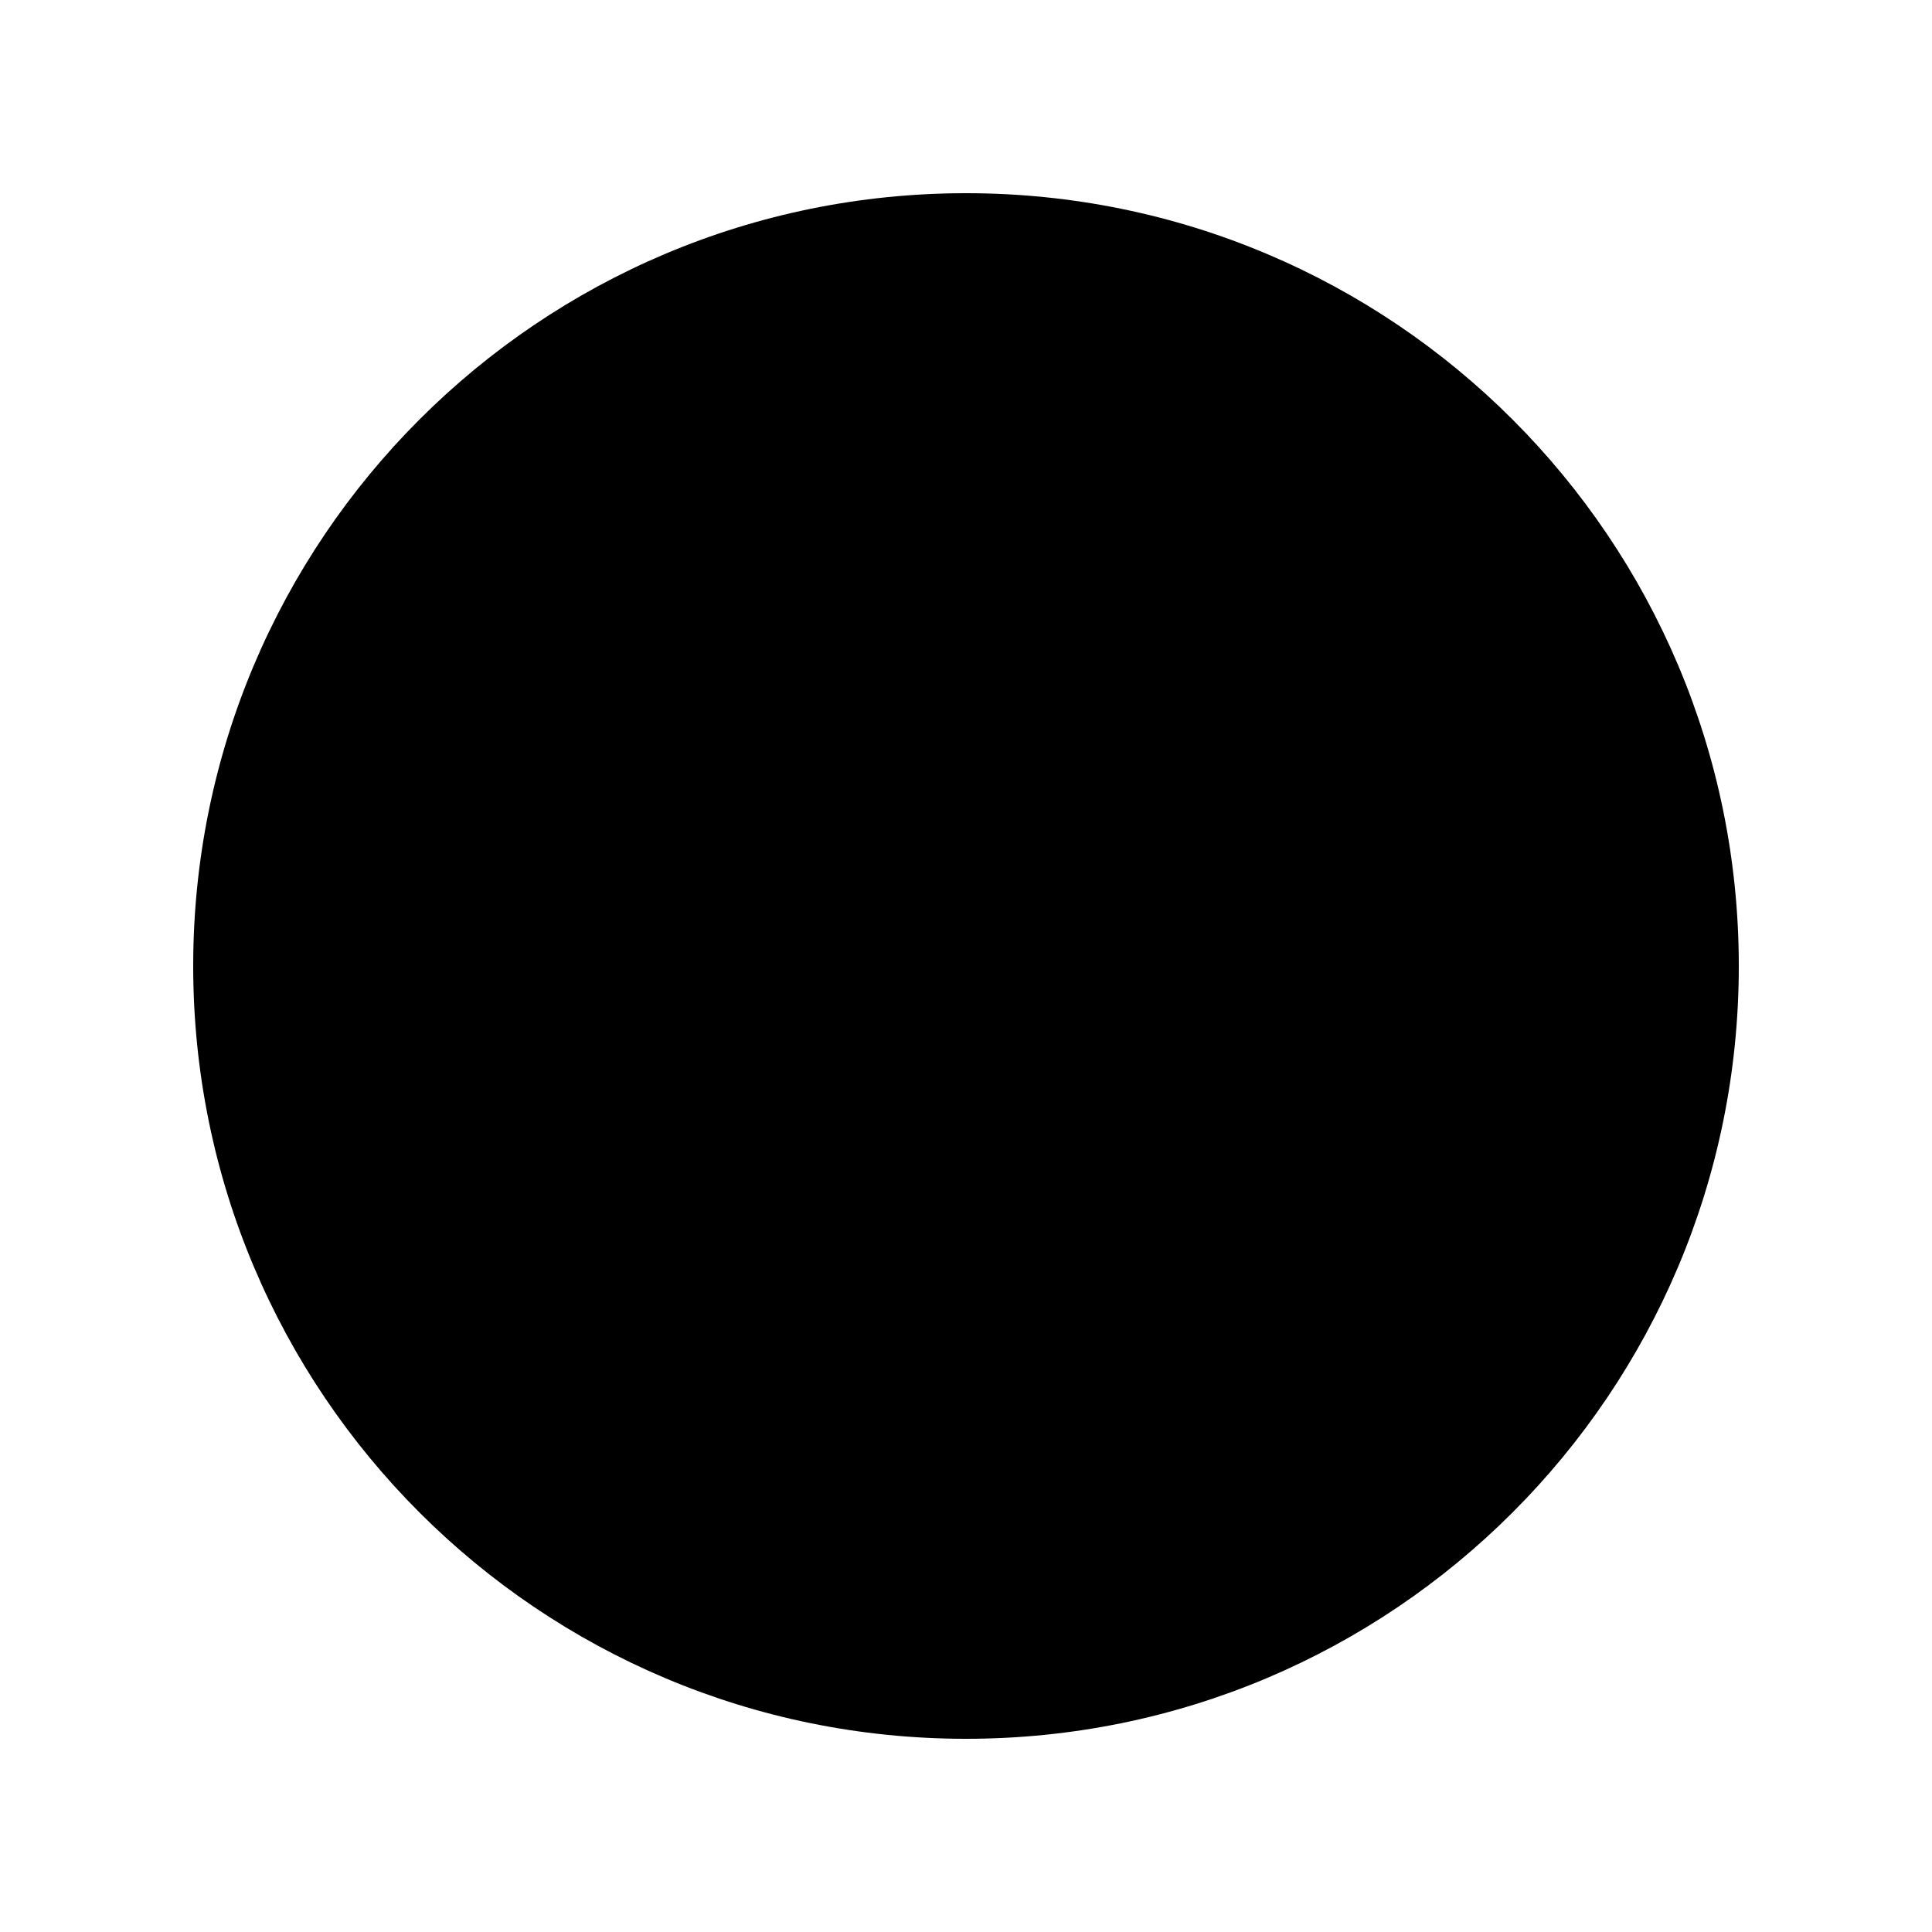
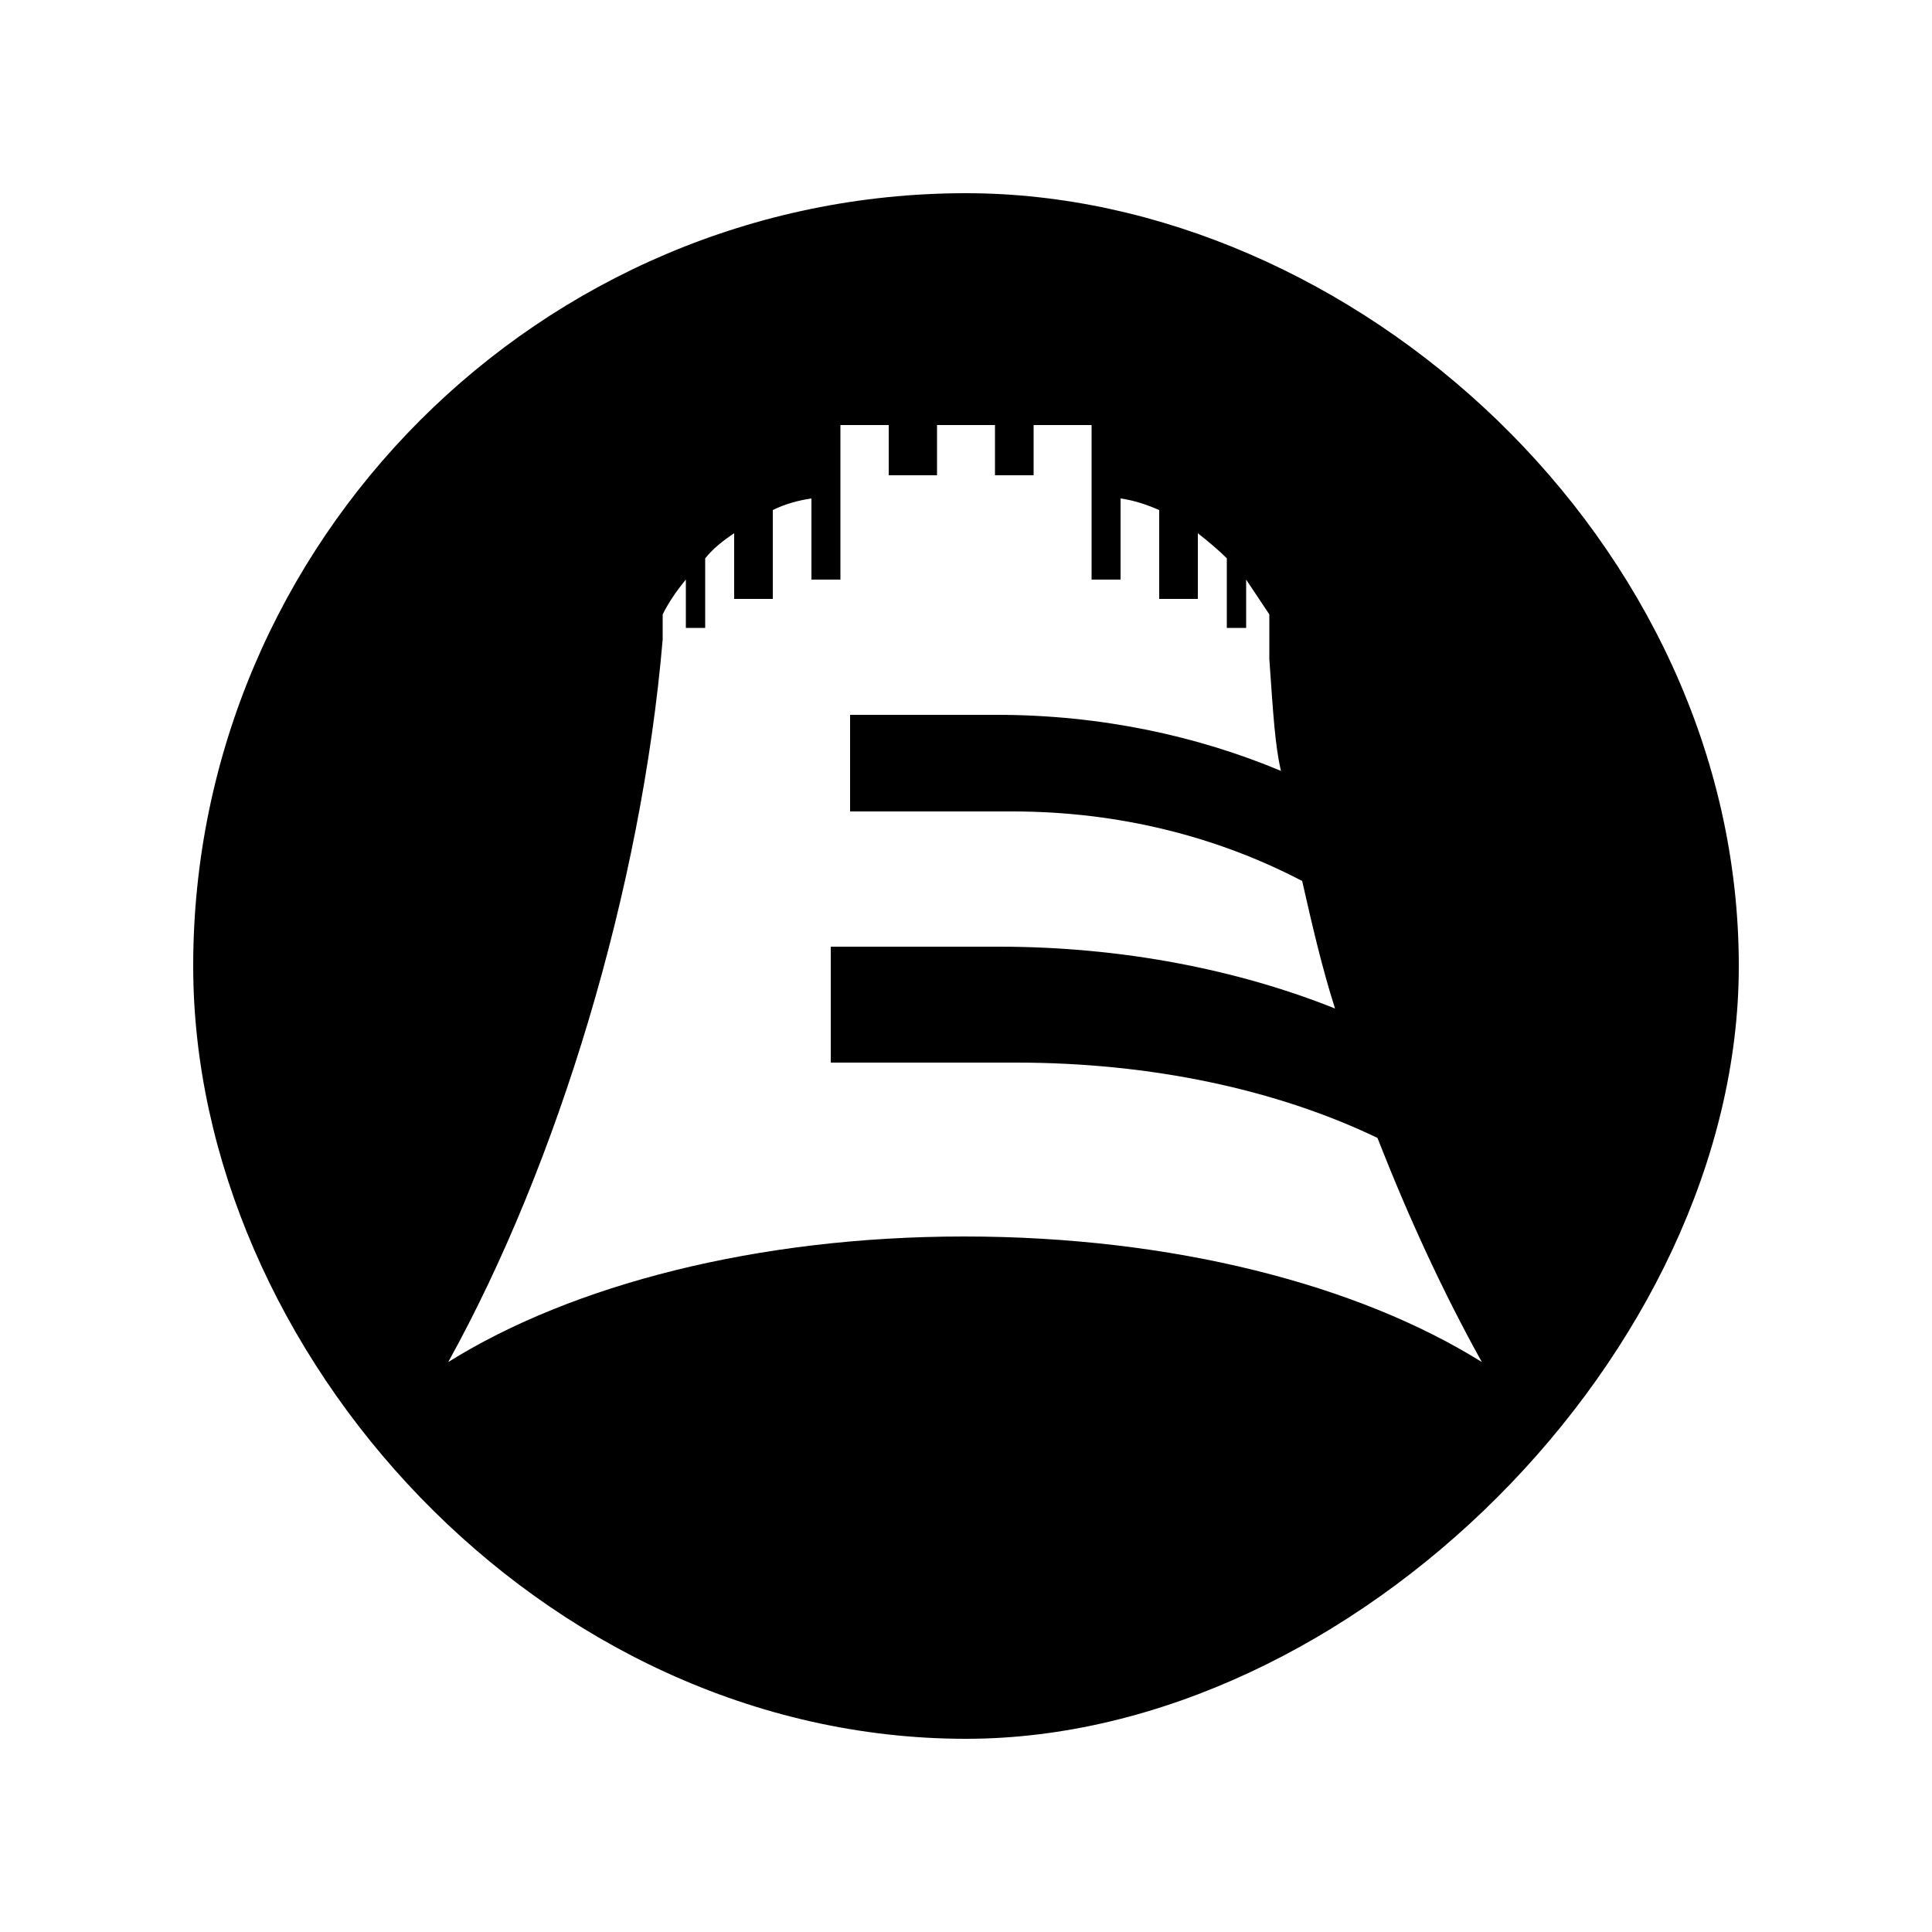
- <svg xmlns="http://www.w3.org/2000/svg" viewBox="0 0 2000 2000" version="1.1">
-   <path class="circle" d="M1000,1800 C1442,1800 1800,1442 1800,1000 C1800,558 1442,200 1000,200 C558,200 200,558 200,1000 C200,1442 558,1800 1000,1800 Z M1000,1800" fill="rgb(0,0,0)" />
+ <svg xmlns="http://www.w3.org/2000/svg" viewBox="0 0 1000 1000" version="1.1">
+   <path class="circle" d="M500,900 C700,900 900,700 900,500 900,280 700,100 500,100 280,100 100,280 100,500 100,700 280,900 500,900" fill="rgb(0,0,0)" />
+   <path d="M435,220 L460,220 L460,246 L485,246 L485,220 L515,220 L515,246 L535,246 L535,220 L565,220 L565,300 L580,300 L580,258 C587,259 593,261 600,264 L600,310 L620,310 L620,276 C625,280 630,284 635,289 L635,325 L645,325 L645,300 C649,306 653,312 657,318 L657,341 C659,370 660,386 663,399 C620,381 570,370 516,370 L440,370 L440,420 L524,420 C579,420 630,433 674,456 C679,478 684,500 691,522 C641,502 581,490 517,490 L430,490 L430,550 L526,550 C596,550 661,564 713,589 C729,630 747,669 767,705 C703,665 607,640 499,640 C392,640 296,665 232,705 C289,602 332,460 343,331 L343,318 C346,312 350,306 355,300 L355,325 L365,325 L365,289 C369,284 374,280 380,276 L380,310 L400,310 L400,264 C406,261 413,259 420,258 L420,300 L435,300 L435,220 Z M435,220" fill="rgb(255,255,255)" />
</svg>
